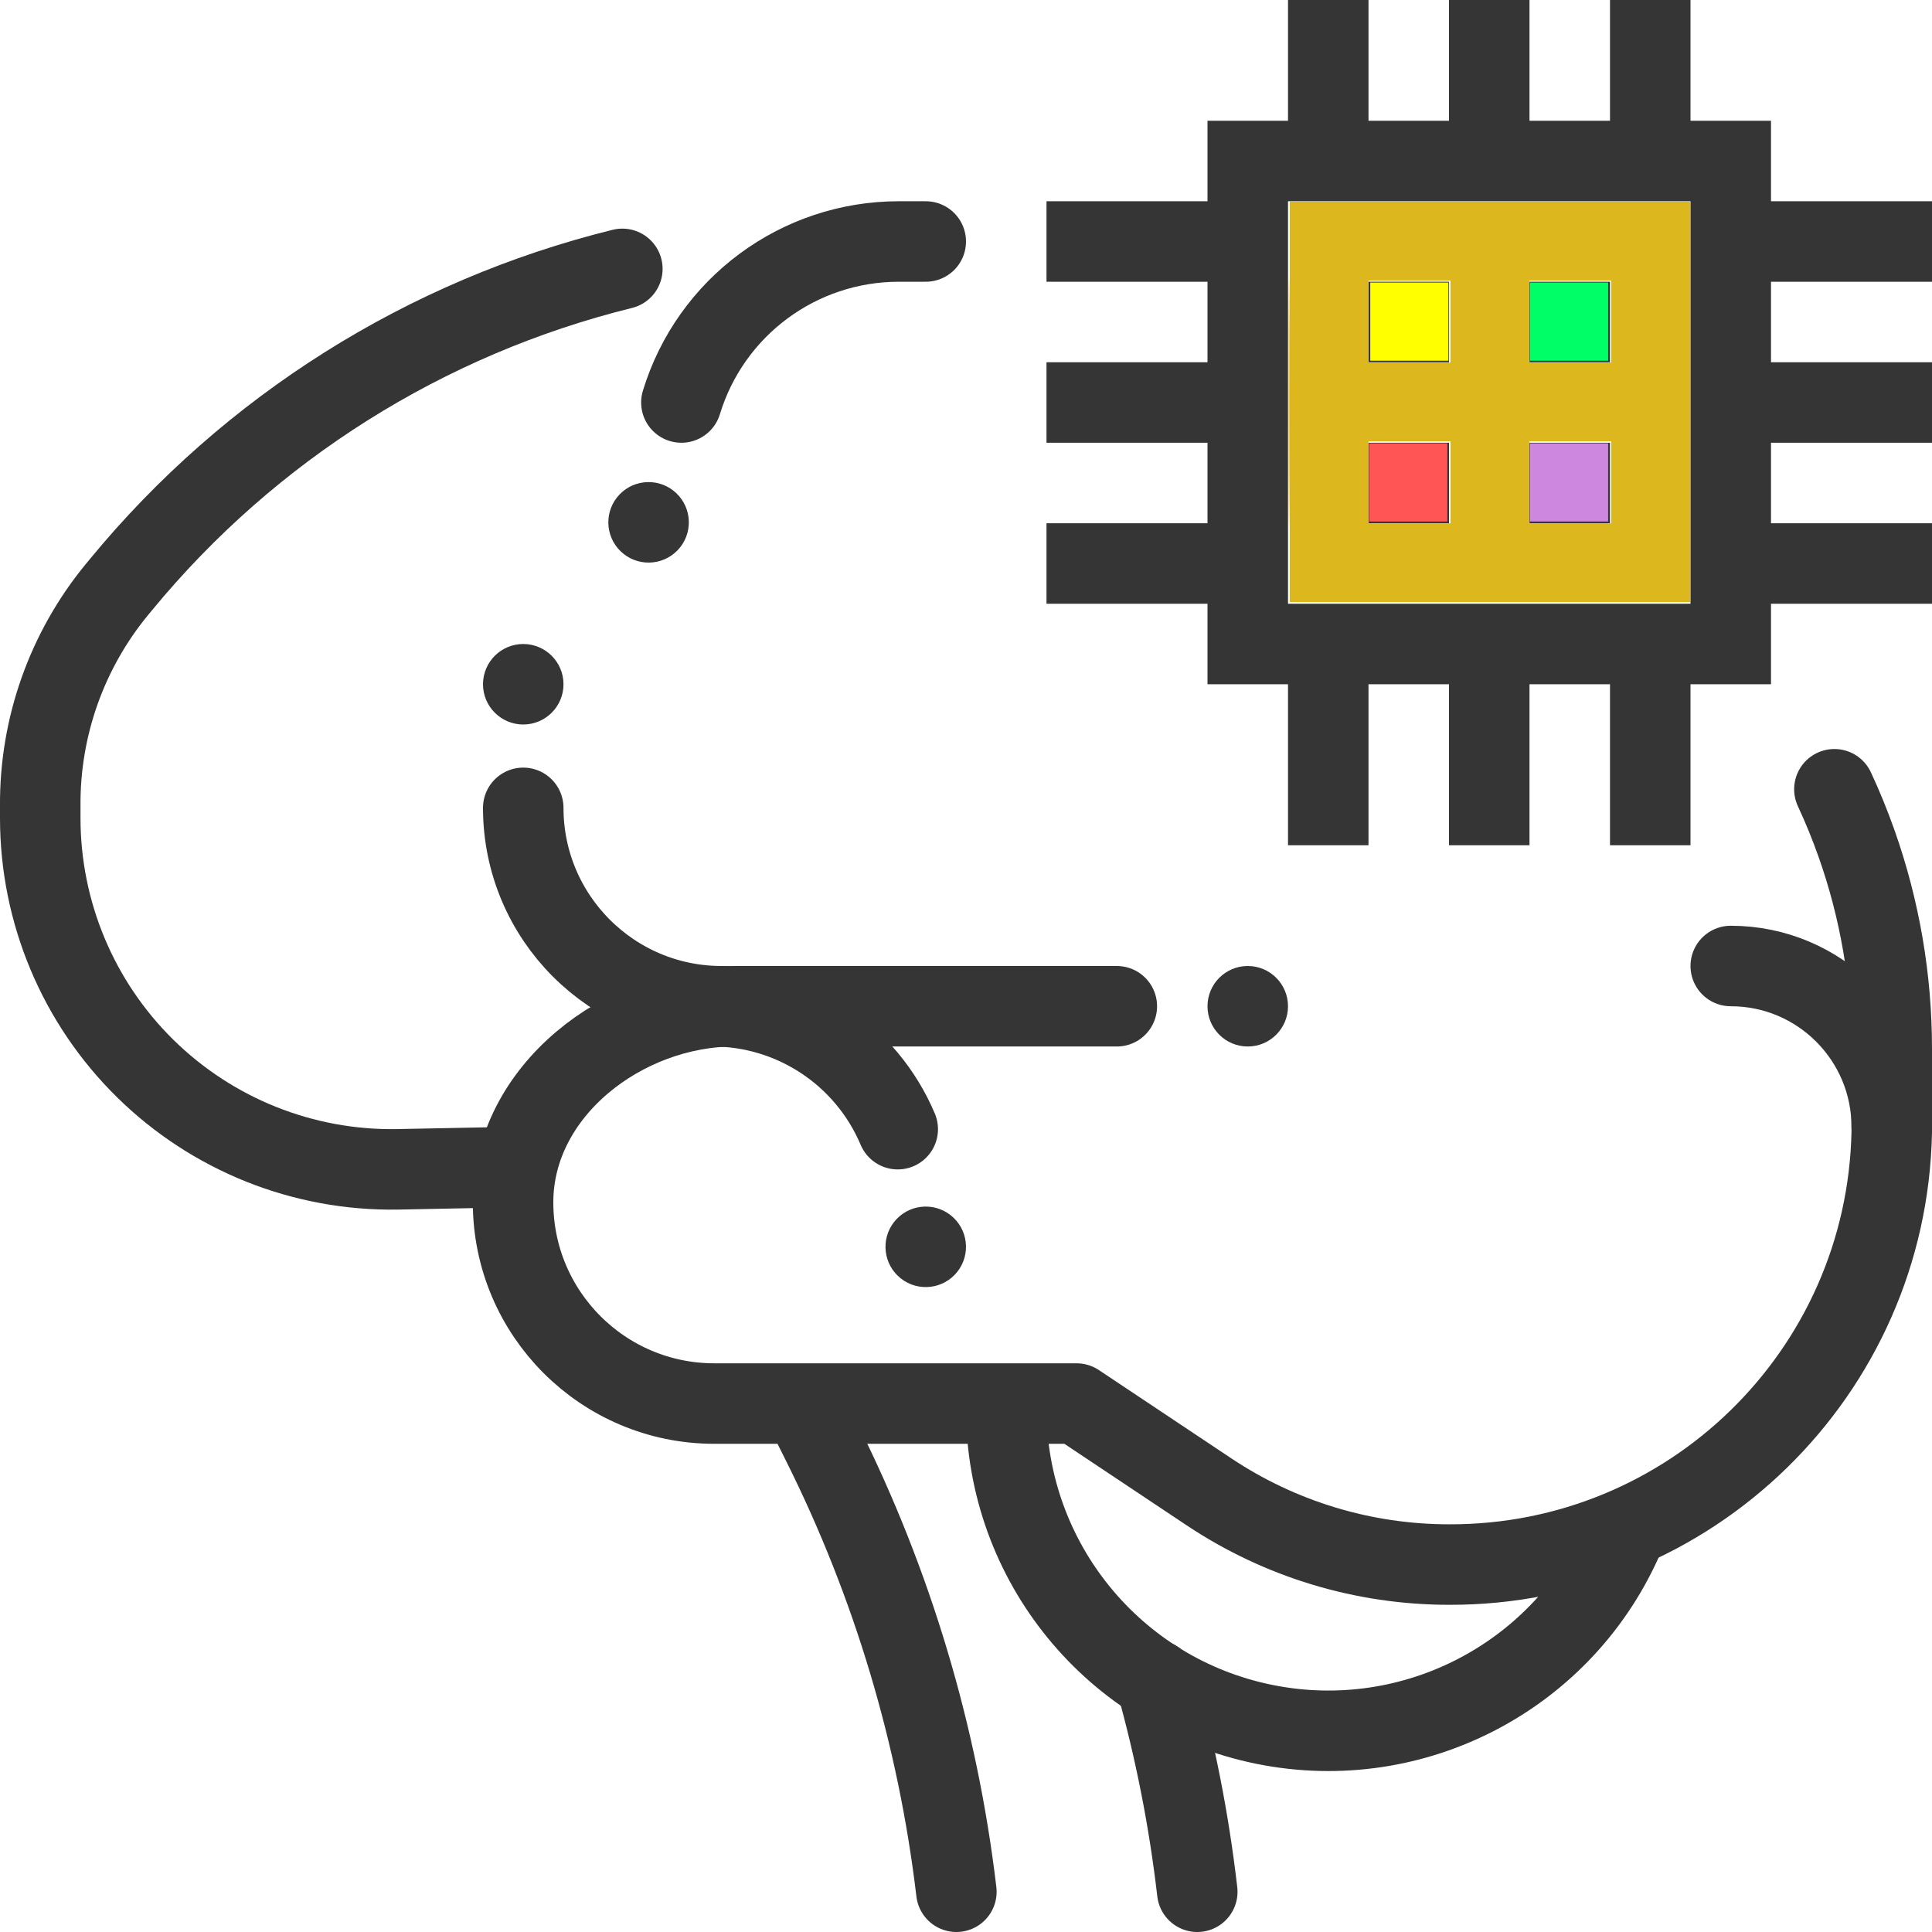
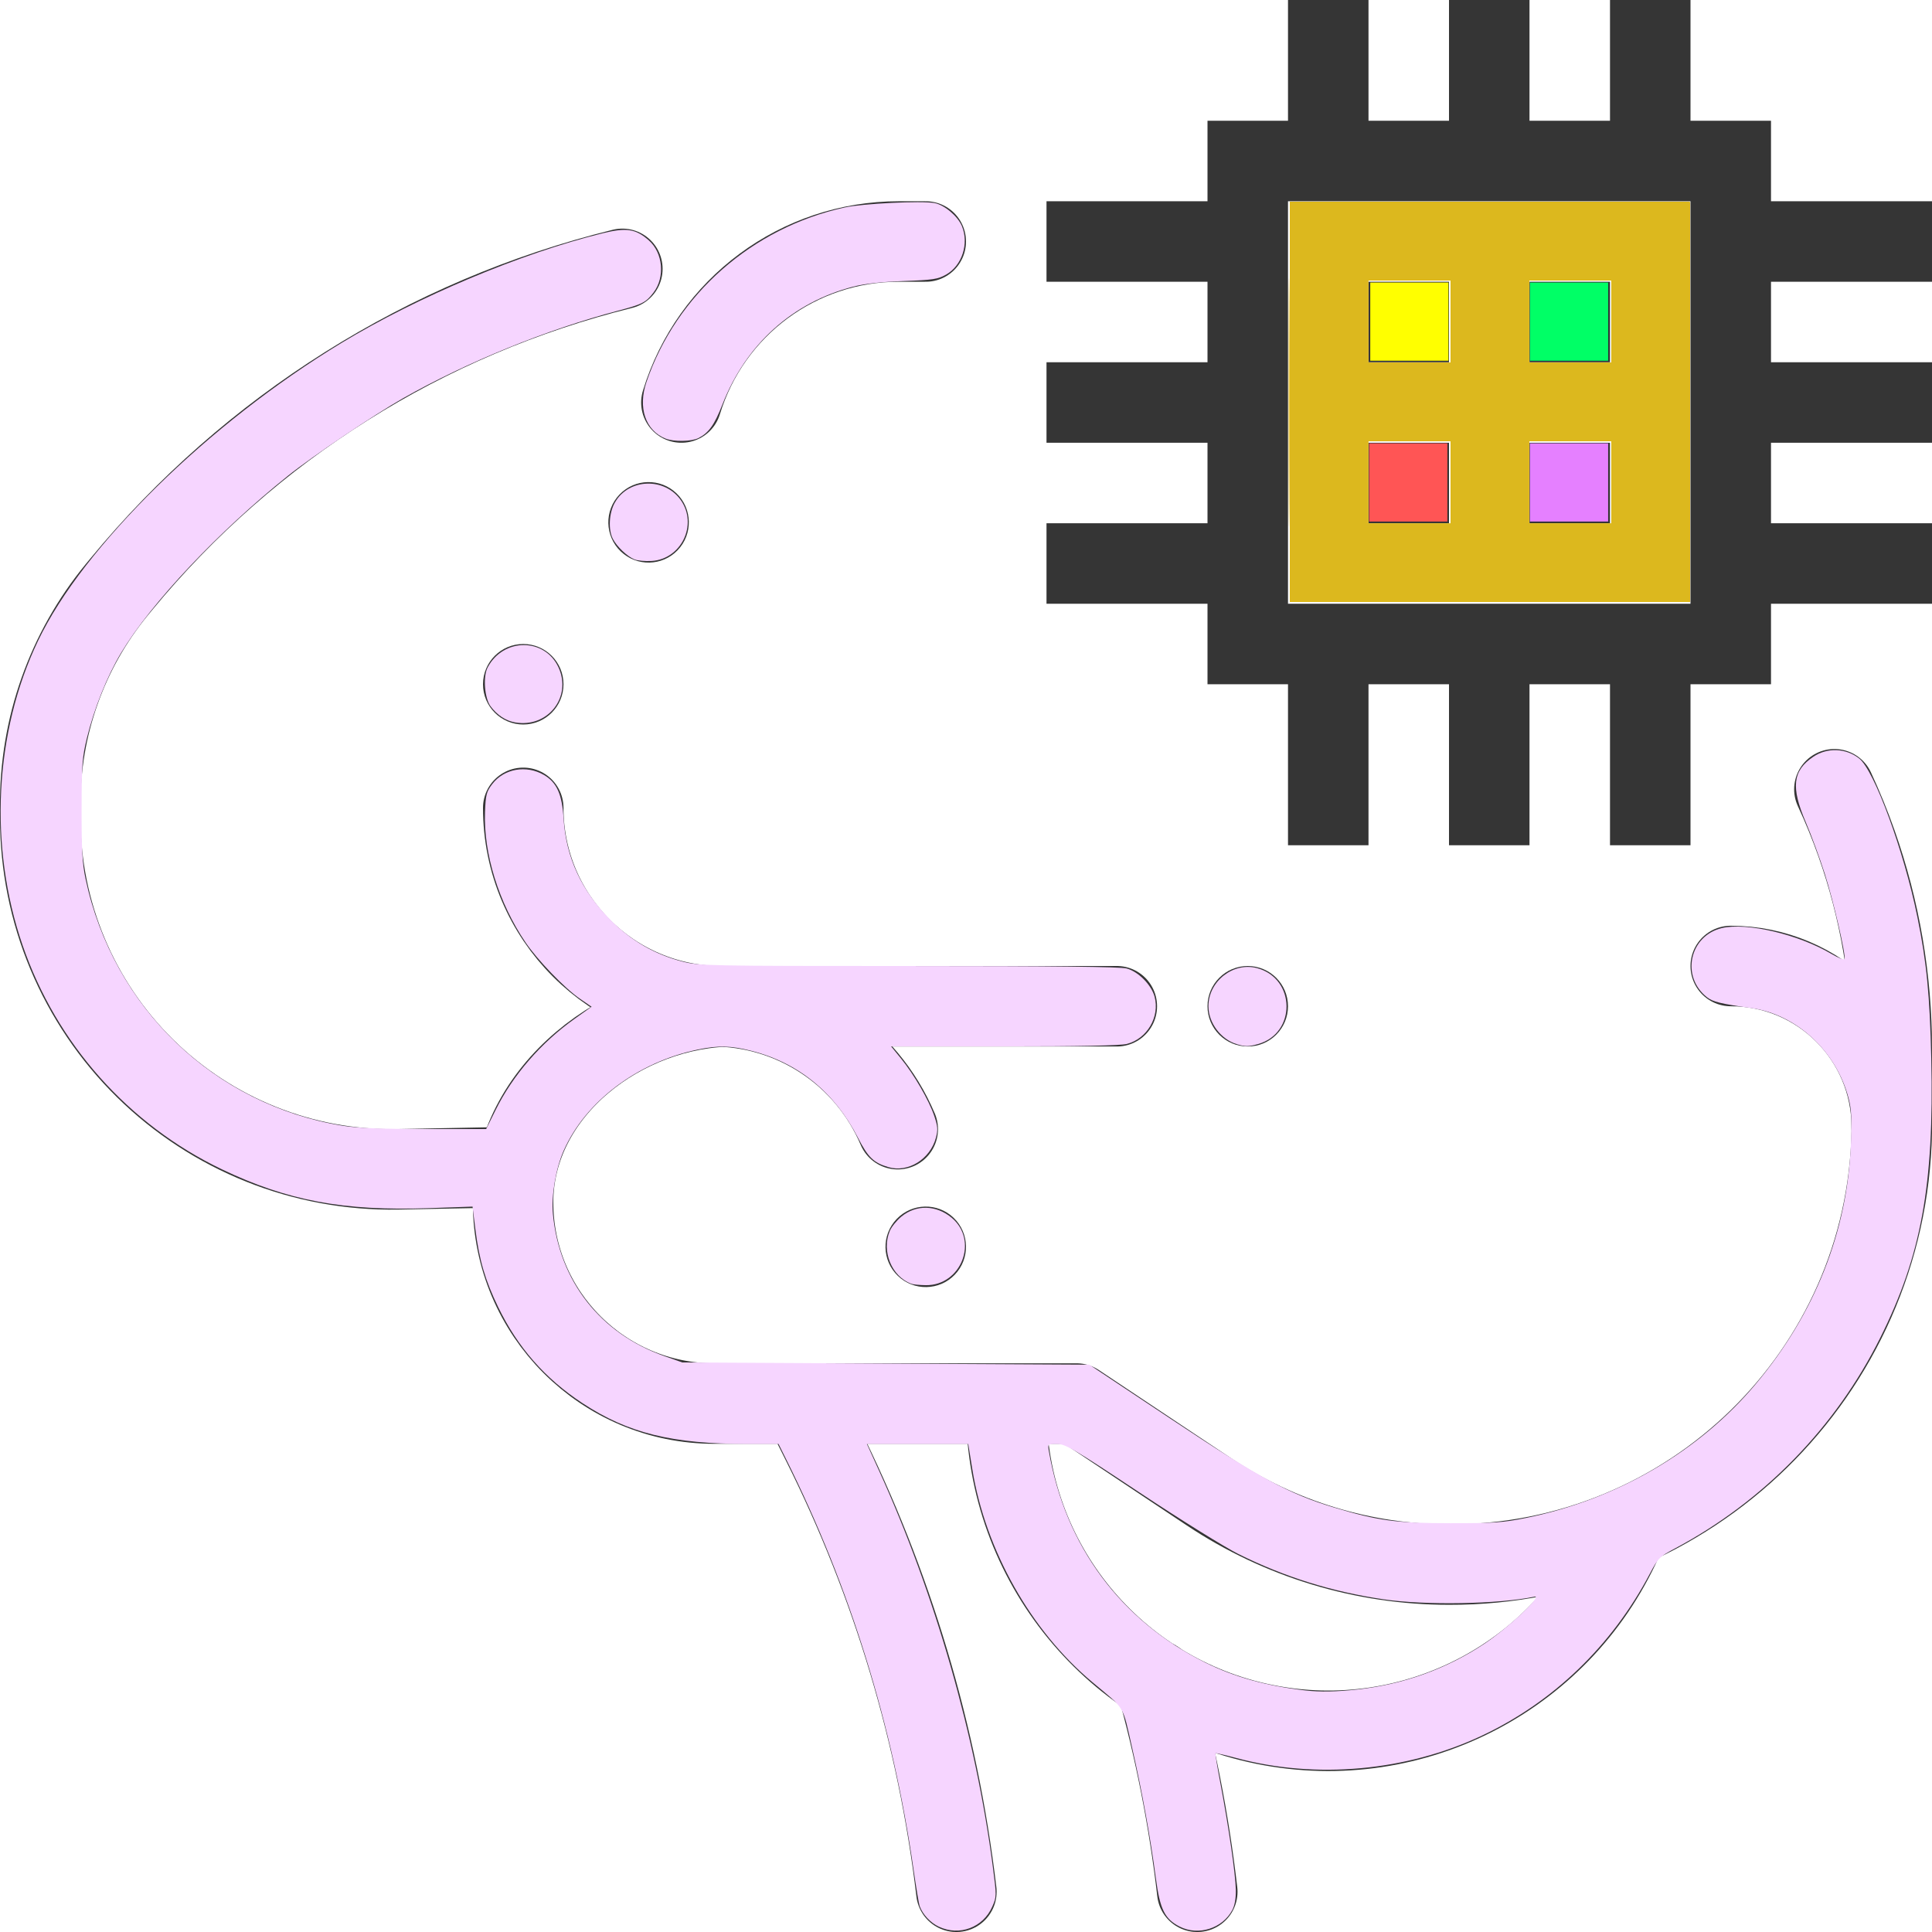
<svg xmlns="http://www.w3.org/2000/svg" width="800px" height="800px" viewBox="0 0 48 48" data-name="Layer 1" id="Layer_1" version="1.1">
  <defs id="defs1">
    <style id="style1">
      .cls-1, .cls-3 {
        fill: none;
        stroke: #353535;
        stroke-width: 2px;
      }

      .cls-1 {
        stroke-linecap: round;
        stroke-linejoin: round;
      }

      .cls-2 {
        fill: #353535;
      }

      .cls-3 {
        stroke-miterlimit: 10;
      }
    </style>
  </defs>
  <path class="cls-1" d="M12.5,29l-2.629.052a8.729,8.729,0,0,1-8.871-8.728v-.302a8.365,8.365,0,0,1,1.901-5.37l.114-.138A23.396,23.396,0,0,1,15.462,6.68" id="path1" />
  <path class="cls-1" d="M40.371,38.114A8.001,8.001,0,0,1,25,35" id="path2" />
  <path class="cls-1" d="M17.929,25a4.929,4.929,0,0,1-4.929-4.929" id="path3" />
  <path class="cls-1" d="M20,35l.422.845A33.885,33.885,0,0,1,23.761,47" id="path4" />
  <path class="cls-1" d="M29.746,47a33.878,33.878,0,0,0-1.034-5.253" id="path5" />
  <path class="cls-1" d="M16.929,10A5.645,5.645,0,0,1,22.329,6H23" id="path6" />
  <path class="cls-1" d="M27.747,25h-9.5c-2.761,0-5.5,2.109-5.5,4.871a5,5,0,0,0,5,5h9s1.702,1.135,3.294,2.196a10.743,10.743,0,0,0,5.96,1.804A10.965,10.965,0,0,0,47,28.126L47,26.055a15.279,15.279,0,0,0-.873-5.093q-.244-.691-.552-1.353" id="path7" />
  <circle class="cls-2" cx="16.114" cy="12.977" r="1" transform="translate(-4.40407 15.63712) rotate(-46.2312)" id="circle7" />
  <circle class="cls-2" cx="13" cy="17" r="1" id="circle8" />
  <path class="cls-1" d="M22.304,28.054A5.001,5.001,0,0,0,17.697,25" id="path8" />
  <circle class="cls-2" cx="23" cy="30.977" r="1" transform="translate(-15.28008 26.1579) rotate(-46.2312)" id="circle9" />
  <circle class="cls-2" cx="31" cy="25" r="1" id="circle10" />
  <path class="cls-1" d="M43,24a4,4,0,0,1,4,4" id="path10" />
  <g id="g25">
    <g id="g13">
      <rect class="cls-3" height="12" width="12" x="31" y="4" id="rect10" />
      <line class="cls-3" x1="34" x2="36" y1="12" y2="12" id="line10" />
      <line class="cls-3" x1="38" x2="40" y1="12" y2="12" id="line11" />
      <line class="cls-3" x1="34" x2="36" y1="8" y2="8" id="line12" />
      <line class="cls-3" x1="38" x2="40" y1="8" y2="8" id="line13" />
    </g>
    <line class="cls-3" x1="37" x2="37" y1="16" y2="21" id="line14" />
    <line class="cls-3" x1="41" x2="41" y1="16" y2="21" id="line15" />
    <line class="cls-3" x1="31" x2="26" y1="6" y2="6" id="line16" />
    <line class="cls-3" x1="31" x2="26" y1="10" y2="10" id="line17" />
    <line class="cls-3" x1="31" x2="26" y1="14" y2="14" id="line18" />
    <line class="cls-3" x1="33" x2="33" y1="16" y2="21" id="line19" />
    <line class="cls-3" x1="43" x2="48" y1="6" y2="6" id="line20" />
    <line class="cls-3" x1="43" x2="48" y1="10" y2="10" id="line21" />
    <line class="cls-3" x1="43" x2="48" y1="14" y2="14" id="line22" />
    <line class="cls-3" x1="41" x2="41" y1="4" y2="-0" id="line23" />
    <line class="cls-3" x1="37" x2="37" y1="4" y2="-0" id="line24" />
    <line class="cls-3" x1="33" x2="33" y1="4" y2="-0" id="line25" />
  </g>
  <path style="fill:#e0af00;stroke-width:0.925;fill-opacity:1" d="M 534.104,166.474 V 83.699 h 82.775 82.775 v 82.775 82.775 h -82.775 -82.775 z m 66.59,33.295 v -17.11 h -17.11 -17.11 v 17.11 17.11 h 17.11 17.11 z m 66.59,0 v -17.11 h -17.11 -17.11 v 17.11 17.11 h 17.11 17.11 z m -66.59,-66.59 v -17.11 h -17.11 -17.11 v 17.11 17.11 h 17.11 17.11 z m 66.59,0 v -17.11 h -17.11 -17.11 v 17.11 17.11 h 17.11 17.11 z" id="path25" transform="scale(0.06)" />
  <path style="fill:#e0af00;fill-opacity:1;stroke-width:0.925" d="M 534.104,166.474 V 83.699 h 82.775 82.775 v 82.775 82.775 h -82.775 -82.775 z m 66.59,33.295 v -17.11 h -17.11 -17.11 v 17.11 17.11 h 17.11 17.11 z m 66.59,0 v -17.11 h -17.11 -17.11 v 17.11 17.11 h 17.11 17.11 z m -66.59,-66.59 v -17.11 h -17.11 -17.11 v 17.11 17.11 h 17.11 17.11 z m 66.59,0 v -17.11 h -17.11 -17.11 v 17.11 17.11 h 17.11 17.11 z" id="path26" transform="scale(0.06)" />
  <path style="fill:#e0af00;fill-opacity:1;stroke-width:0.925" d="m 533.622,166.474 c 6e-5,-45.78 0.113,-64.373 0.25,-41.318 0.138,23.056 0.138,60.512 -1e-4,83.237 -0.138,22.725 -0.25,3.861 -0.25,-41.919 z" id="path27" transform="scale(0.06)" />
  <path style="fill:#e0af00;fill-opacity:1;stroke-width:0.925" d="M 534.104,166.474 V 83.699 h 82.775 82.775 v 82.775 82.775 h -82.775 -82.775 z m 66.59,33.295 v -17.11 h -17.11 -17.11 v 17.11 17.11 h 17.11 17.11 z m 66.59,0 v -17.11 h -17.11 -17.11 v 17.11 17.11 h 17.11 17.11 z m -66.59,-66.59 v -17.11 h -17.11 -17.11 v 17.11 17.11 h 17.11 17.11 z m 66.59,0 v -17.11 h -17.11 -17.11 v 17.11 17.11 h 17.11 17.11 z" id="path28" transform="scale(0.06)" />
  <path style="fill:#e0af00;fill-opacity:1;stroke-width:0.925" d="M 534.104,166.474 V 83.699 h 82.775 82.775 v 82.775 82.775 h -82.775 -82.775 z m 66.59,33.295 v -17.11 h -17.11 -17.11 v 17.11 17.11 h 17.11 17.11 z m 66.59,0 v -17.11 h -17.11 -17.11 v 17.11 17.11 h 17.11 17.11 z m -66.59,-66.59 v -17.11 h -17.11 -17.11 v 17.11 17.11 h 17.11 17.11 z m 66.59,0 v -17.11 h -17.11 -17.11 v 17.11 17.11 h 17.11 17.11 z" id="path29" transform="scale(0.06)" />
  <path style="fill:#e0af00;fill-opacity:1;stroke-width:0.925" d="M 534.104,166.474 V 83.699 h 82.775 82.775 v 82.775 82.775 h -82.775 -82.775 z m 66.59,33.295 v -17.11 h -17.11 -17.11 v 17.11 17.11 h 17.11 17.11 z m 66.59,0 v -17.11 h -17.11 -17.11 v 17.11 17.11 h 17.11 17.11 z m -66.59,-66.59 v -17.11 h -17.11 -17.11 v 17.11 17.11 h 17.11 17.11 z m 66.59,0 v -17.11 h -17.11 -17.11 v 17.11 17.11 h 17.11 17.11 z" id="path30" transform="scale(0.06)" />
  <path style="fill:#dcb81e;fill-opacity:1;stroke-width:0.925" d="M 534.104,166.474 V 83.699 h 82.775 82.775 v 82.775 82.775 h -82.775 -82.775 z m 66.59,33.295 v -17.11 h -17.11 -17.11 v 17.11 17.11 h 17.11 17.11 z m 66.59,0 v -17.11 h -17.11 -17.11 v 17.11 17.11 h 17.11 17.11 z m -66.59,-66.59 v -17.11 h -17.11 -17.11 v 17.11 17.11 h 17.11 17.11 z m 66.59,0 v -17.11 h -17.11 -17.11 v 17.11 17.11 h 17.11 17.11 z" id="path31" transform="scale(0.06)" />
  <path style="fill:#ffff00;fill-opacity:1;stroke-width:0.925" d="m 567.399,133.179 v -16.185 h 16.185 16.185 v 16.185 16.185 h -16.185 -16.185 z" id="path32" transform="scale(0.06)" />
  <path style="fill:#00ff66;fill-opacity:1;stroke-width:0.055" d="M 38.012,7.991 V 7.02 h 0.971 0.971 v 0.971 0.971 h -0.971 -0.971 z" id="path33" />
  <path style="fill:#ff5555;fill-opacity:1;stroke-width:0.925" d="m 566.936,199.769 v -16.185 h 16.185 16.185 v 16.185 16.185 h -16.185 -16.185 z" id="path34" transform="scale(0.06)" />
-   <path style="fill:#cd87de;fill-opacity:1;stroke-width:0.925" d="m 633.526,199.769 v -16.185 h 16.185 16.185 v 16.185 16.185 h -16.185 -16.185 z" id="path35" transform="scale(0.06)" />
+   <path style="fill:#e580ff;fill-opacity:1;stroke-width:0.925" d="m 633.526,199.769 v -16.185 h 16.185 16.185 v 16.185 16.185 h -16.185 -16.185 z" id="path35" transform="scale(0.06)" />
+   <path style="fill:#e580ff;fill-opacity:1;stroke-width:0.925" d="" id="path36" transform="scale(0.06)" />
+   <path style="fill:#f6d5ff;fill-opacity:1;stroke-width:0.925" d="m 388.81,797.827 c -3.556,-1.663 -6.759,-5.101 -8.018,-8.605 -0.302,-0.841 -1.444,-7.708 -2.538,-15.26 -8.715,-60.184 -26.193,-116.424 -52.768,-169.8 l -3.108,-6.243 -12.518,-7.8e-4 c -31.663,-0.002 -49.735,-4.448 -68.647,-16.889 -15.565,-10.239 -26.811,-23.06 -34.961,-39.858 -5.357,-11.041 -7.828,-19.501 -9.419,-32.245 l -1.16,-9.296 -18.068,0.638 C 142.166,501.519 118.94,497.158 91.822,484.162 53.21,465.657 23.397,432.133 9.366,391.442 -4.745,350.519 -2.342,303.132 15.76,265.334 34.487,226.231 86.311,175.377 141.503,141.945 c 31.466,-19.06 74.505,-37.132 107.984,-45.343 9.927,-2.434 13.713,-1.859 19.143,2.908 5.901,5.181 6.83,15.252 1.993,21.595 -3.168,4.154 -4.542,4.857 -14.796,7.569 -29.375,7.771 -62.409,21.226 -88.89,36.207 -11.536,6.526 -37.926,24.299 -47.63,32.077 -28.874,23.143 -56.643,52.599 -69.146,73.345 -5.745,9.532 -11.202,23.132 -14.191,35.362 -1.915,7.837 -2.151,11.034 -2.18,29.595 -0.026,16.672 0.3,22.372 1.643,28.671 11.365,53.323 53.325,93.596 106.505,102.222 5.882,0.954 15.894,1.356 33.865,1.358 l 25.514,0.004 3.899,-7.869 c 7.131,-14.391 18.787,-27.858 32.644,-37.716 l 7.108,-5.057 -4.983,-3.432 c -6.178,-4.255 -17.428,-15.932 -22.374,-23.223 -11.071,-16.32 -17.452,-36.879 -16.772,-54.036 0.283,-7.141 0.605,-8.383 2.983,-11.498 4.9,-6.421 14.146,-8.047 21.442,-3.772 5.294,3.102 7.46,7.927 8.105,18.048 1.029,16.161 7.444,29.963 19.568,42.102 8.588,8.599 18.313,14.2 29.721,17.118 6.831,1.747 10.617,1.821 93.676,1.826 60.299,0.004 87.673,0.315 90.236,1.026 4.829,1.341 10.2,6.786 11.517,11.676 2.246,8.34 -3.112,17.455 -11.502,19.568 -2.686,0.676 -19.804,1.02 -50.818,1.02 h -46.769 l 4.103,5.037 c 5.377,6.602 11.501,17.164 13.721,23.666 1.501,4.395 1.613,5.807 0.723,9.111 -2.404,8.929 -11.591,14.59 -19.727,12.157 -6.112,-1.828 -8.312,-3.962 -12.583,-12.205 -9.726,-18.773 -24.653,-30.962 -43.963,-35.901 -8.642,-2.21 -13.889,-2.334 -22.471,-0.528 -24.887,5.235 -46.312,21.403 -55.378,41.789 -3.249,7.307 -5.195,18.698 -4.481,26.239 2.635,27.852 19.628,49.511 46.205,58.892 l 7.399,2.611 84.248,0.462 84.248,0.462 33.671,22.381 c 37.01,24.6 49.067,31.153 67.565,36.717 18.461,5.553 25.625,6.521 48.418,6.545 17.695,0.019 21.733,-0.259 30.983,-2.132 37.781,-7.648 71.936,-27.559 95.463,-55.65 24.356,-29.082 37.764,-62.88 39.256,-98.96 0.442,-10.688 0.253,-14.579 -0.93,-19.167 -4.992,-19.36 -21.468,-34.718 -40.083,-37.365 -12.928,-1.838 -16.144,-2.623 -18.574,-4.534 -10.869,-8.549 -7.25,-25.405 6.143,-28.618 10.248,-2.458 31.703,2.59 45.405,10.684 2.811,1.66 5.251,2.63 5.422,2.155 0.611,-1.692 -4.558,-23.991 -8.205,-35.399 -2.04,-6.38 -5.572,-15.963 -7.85,-21.296 -6.222,-14.565 -5.436,-21.322 3.151,-27.109 5.77,-3.888 13.47,-3.587 18.975,0.743 6.264,4.927 18.513,38.283 24.08,65.57 3.844,18.842 5.166,32.319 5.763,58.728 1.185,52.438 -4.108,81.4 -21.113,115.534 -18.481,37.096 -48.23,67.652 -84.904,87.206 -6.562,3.499 -7.077,4.014 -10.517,10.527 -15.734,29.785 -39.825,53.015 -69.519,67.033 -31.22,14.739 -68.696,18.153 -101.734,9.267 -4.578,-1.231 -8.449,-2.115 -8.602,-1.964 -0.153,0.151 0.778,5.837 2.07,12.636 3.377,17.768 6.218,37.377 6.346,43.806 0.073,3.646 -0.431,6.564 -1.469,8.507 -4.071,7.622 -14.07,10.762 -21.766,6.836 -6.195,-3.16 -8.154,-7.126 -9.865,-19.967 -2.267,-17.019 -5.766,-36.271 -9.834,-54.104 -4.125,-18.083 -2.592,-15.554 -16.452,-27.147 -25.469,-21.301 -44.299,-54.712 -49.726,-88.228 l -1.684,-10.404 -20.979,-10e-4 -20.979,-10e-4 5.031,11.081 c 23.133,50.953 40.071,109.966 47.142,164.249 1.546,11.87 1.541,12.171 -0.279,16.285 -3.809,8.611 -13.543,12.272 -22.05,8.292 z m 173.222,-98.241 c 19.069,-2.126 36.653,-8.42 52.274,-18.711 9.906,-6.526 24.861,-20.526 21.07,-19.725 -14.642,3.095 -45.253,3.635 -62.428,1.101 -21.574,-3.183 -40.91,-9.214 -60.116,-18.751 -5.595,-2.779 -23.922,-14.171 -40.725,-25.316 -27.619,-18.319 -30.924,-20.264 -34.428,-20.264 -3.863,0 -3.874,0.01 -3.356,3.006 6.781,39.187 29.645,70.048 64.864,87.555 11.953,5.941 25.206,9.624 41.391,11.5 5.925,0.687 12.917,0.559 21.454,-0.393 z" id="path37" transform="scale(0.06)" />
+   <path style="fill:#f6d5ff;fill-opacity:1;stroke-width:0.925" d="m 275.607,181.62 c -8.332,-3.322 -11.545,-12.851 -7.915,-23.47 12.386,-36.229 43.786,-63.844 82.157,-72.251 7.365,-1.614 31.819,-2.809 37.119,-1.815 4.065,0.763 9.611,5.424 11.32,9.512 3.024,7.237 0.096,16.319 -6.469,20.067 -3.421,1.953 -5.361,2.25 -17.715,2.711 -9.334,0.348 -16.171,1.115 -20.896,2.343 -25.113,6.528 -44.29,23.836 -54.102,48.829 -3.295,8.394 -5.58,11.611 -9.812,13.813 -2.853,1.484 -10.264,1.625 -13.687,0.26 z" id="path38" transform="scale(0.06)" />
+   <path style="fill:#f6d5ff;fill-opacity:1;stroke-width:0.925" d="m 262.659,231.615 c -2.99,-1.254 -7.211,-5.275 -8.869,-8.448 -1.991,-3.812 -1.617,-10.771 0.81,-15.056 5.722,-10.103 20.761,-10.561 27.425,-0.835 6.923,10.104 0.025,24.256 -12.19,25.008 -2.676,0.165 -5.905,-0.137 -7.177,-0.67 z" id="path39" transform="scale(0.06)" />
+   <path style="fill:#f6d5ff;fill-opacity:1;stroke-width:0.925" d="m 213.351,299.144 c -3.93,-0.675 -7.45,-2.982 -10.228,-6.703 -2.47,-3.308 -3.158,-12.29 -1.225,-15.992 6.498,-12.448 23.756,-12.442 29.412,0.01 5.557,12.236 -4.54,24.99 -17.959,22.685 z" id="path40" transform="scale(0.06)" />
+   <path style="fill:#f6d5ff;fill-opacity:1;stroke-width:0.925" d="m 512.177,432.381 c -6.662,-2.008 -11.79,-8.851 -11.79,-15.733 0,-10.349 10.328,-18.409 20.187,-15.755 16.021,4.314 16.253,27.012 0.322,31.437 -3.941,1.095 -5.233,1.102 -8.719,0.051 z" id="path41" transform="scale(0.06)" />
+   <path style="fill:#f6d5ff;fill-opacity:1;stroke-width:0.925" d="m 377.341,531.587 c -8.153,-3.064 -12.398,-13.489 -8.901,-21.859 0.7,-1.675 2.859,-4.353 4.798,-5.951 6.162,-5.079 14.479,-4.866 20.9,0.537 11.147,9.379 3.922,28.036 -10.785,27.852 -2.543,-0.032 -5.249,-0.292 -6.012,-0.579 z" id="path42" transform="scale(0.06)" />
</svg>
